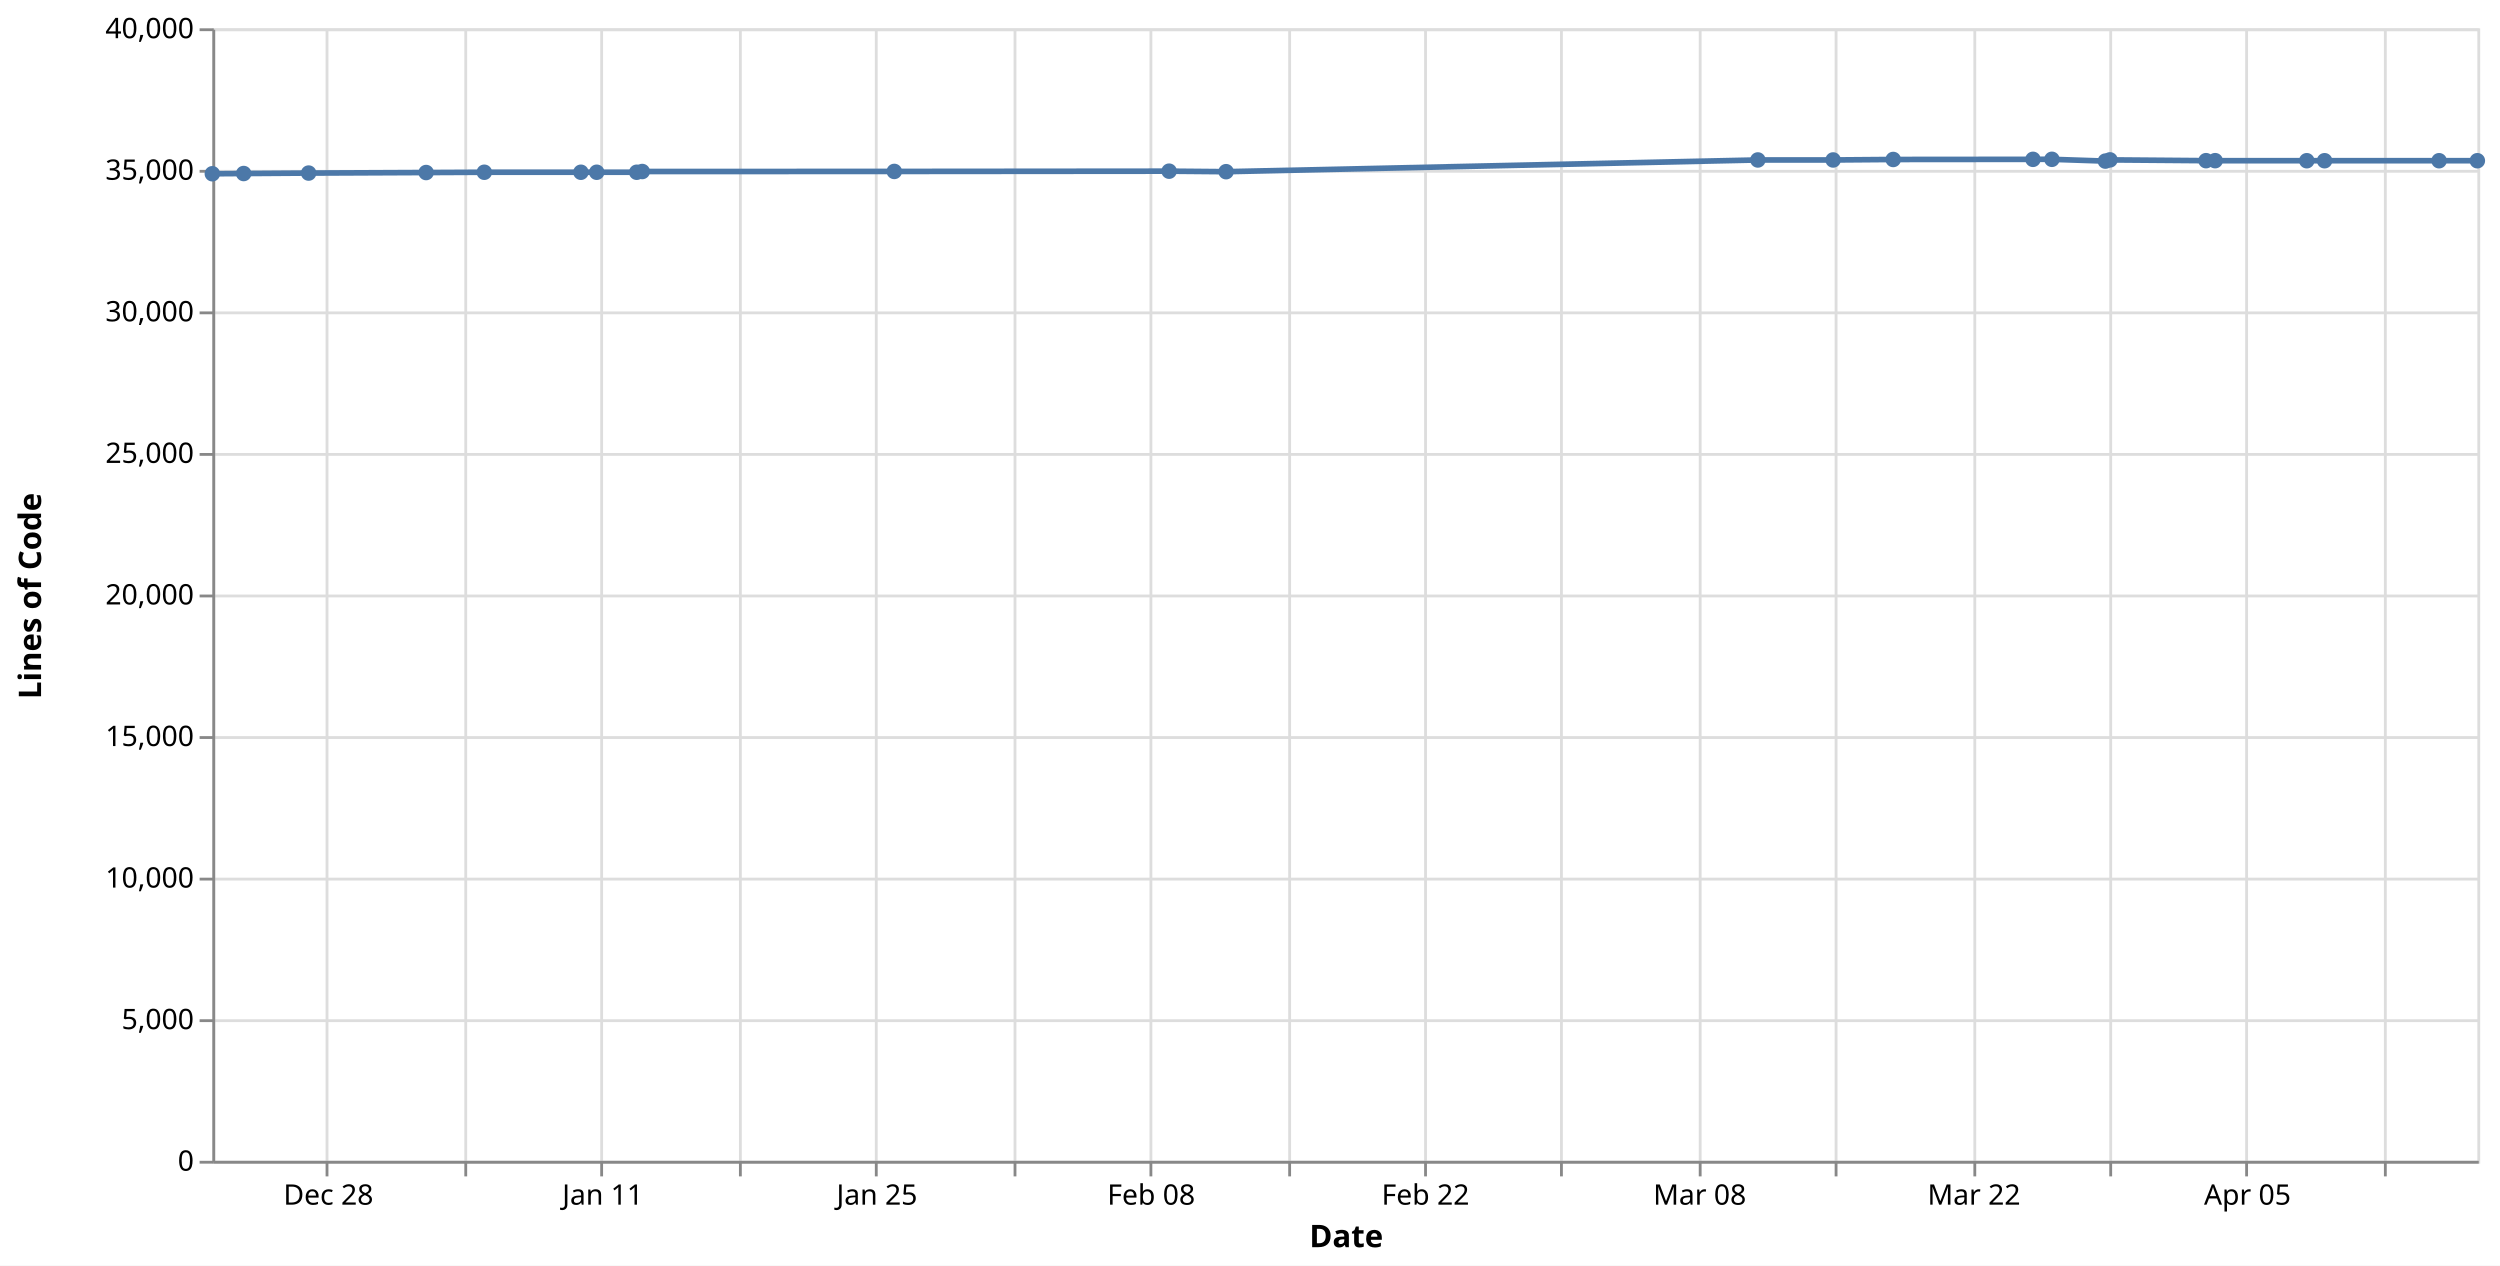
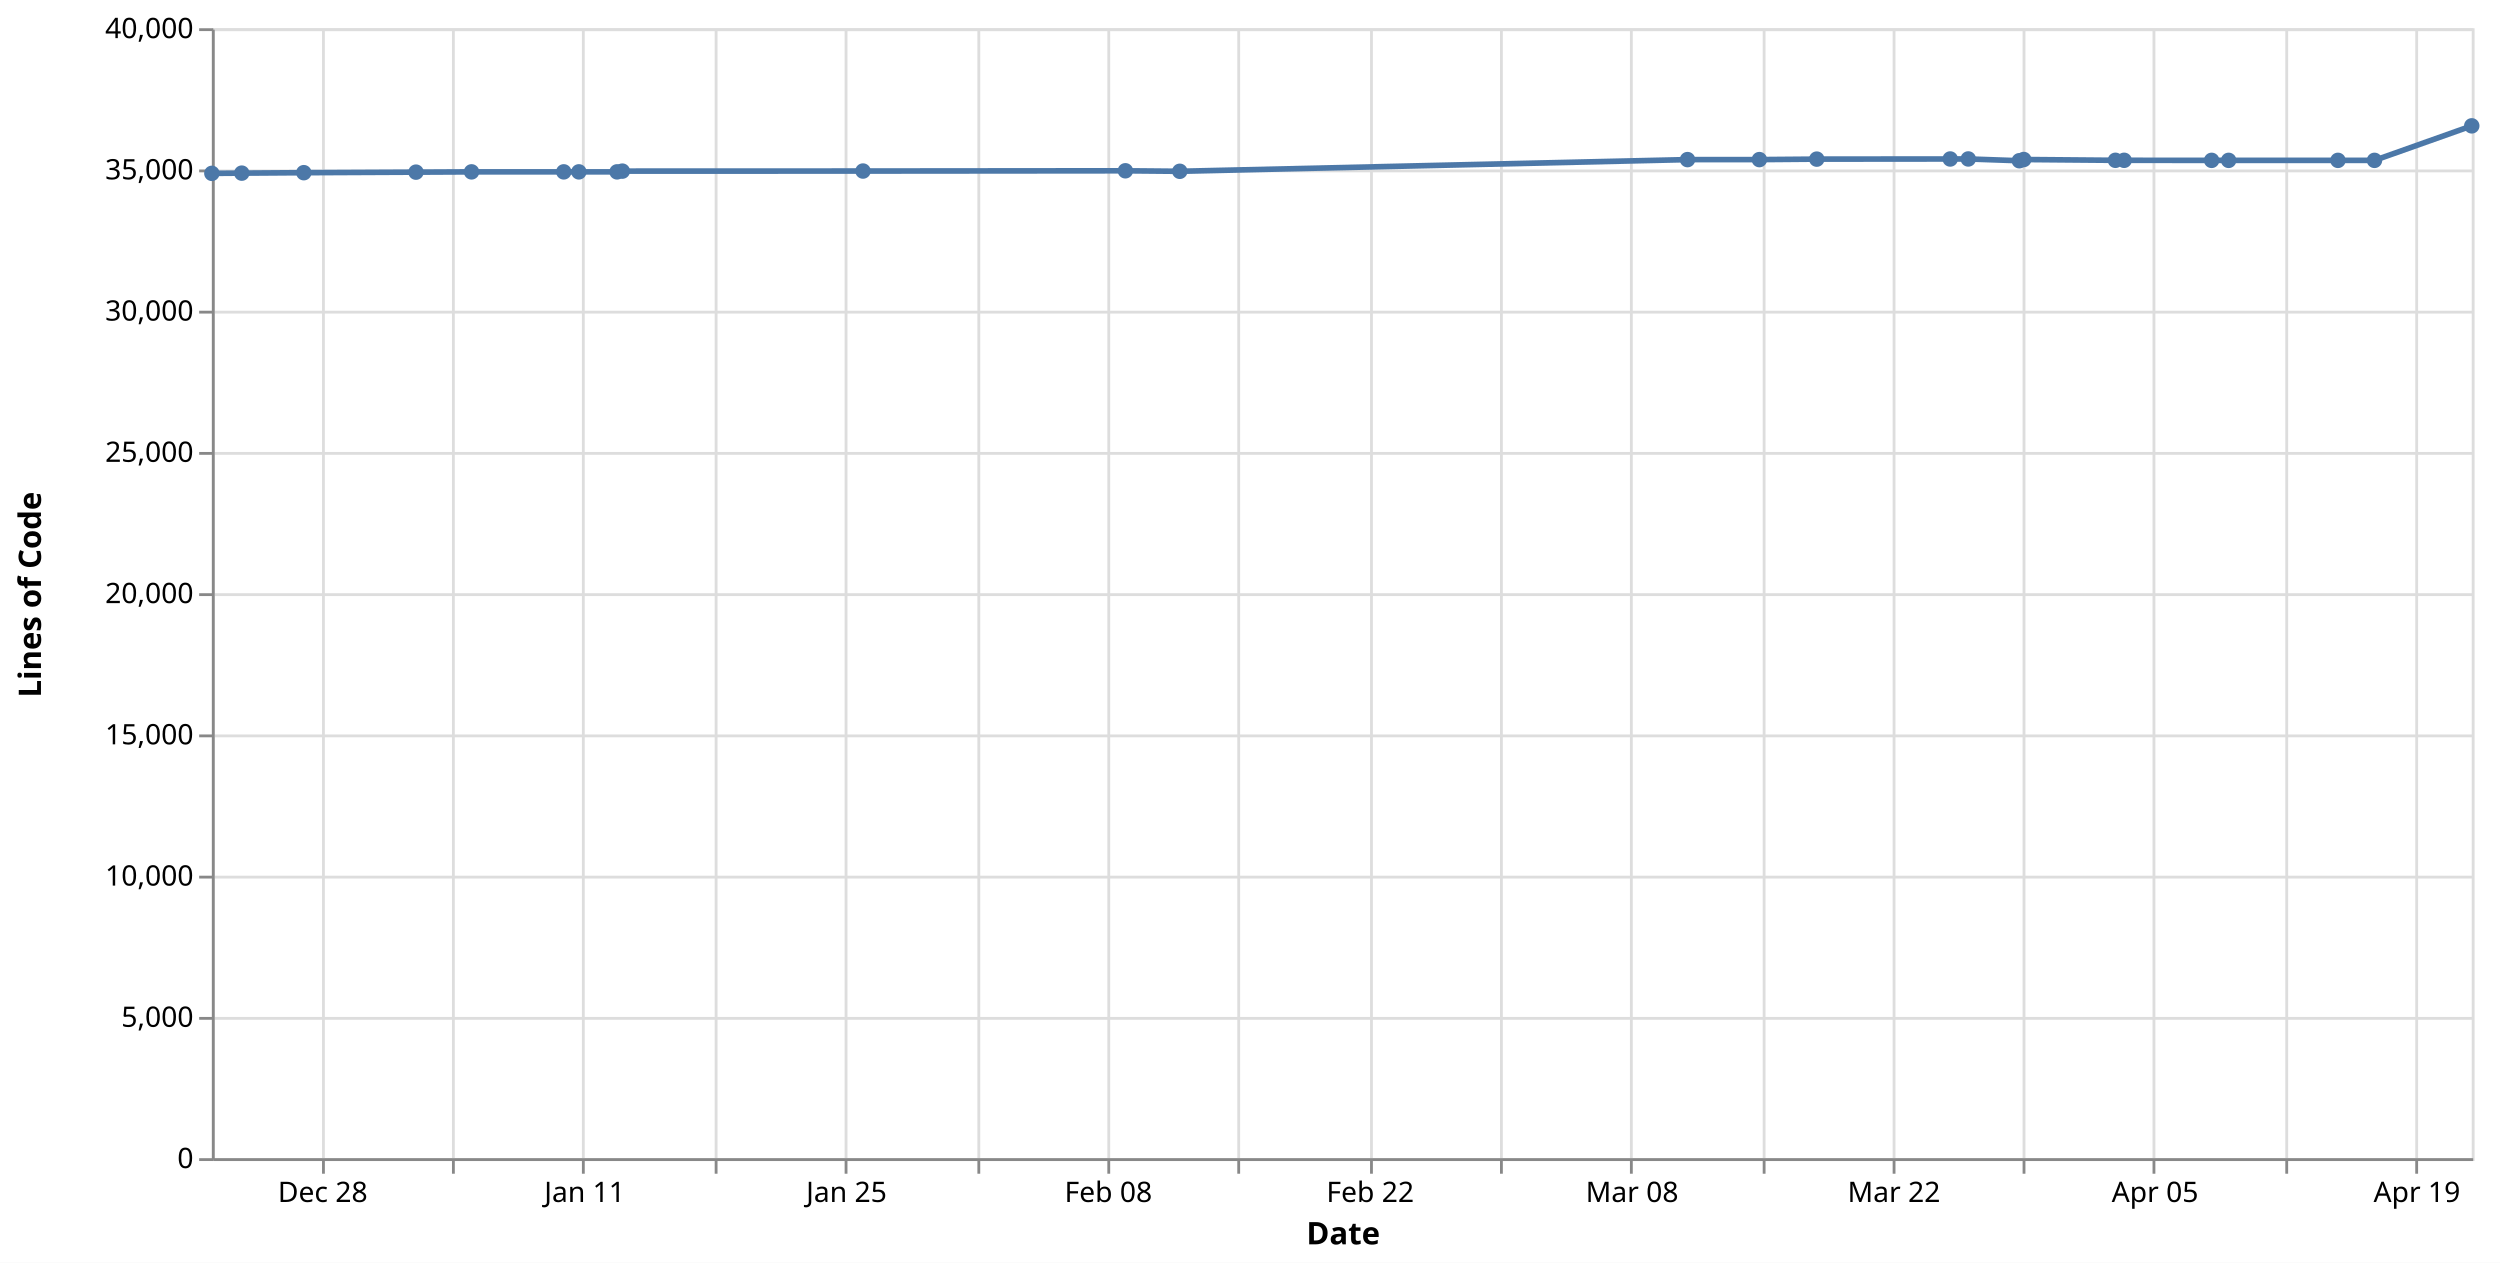
- <svg xmlns="http://www.w3.org/2000/svg" version="1.1" class="marks" width="883" height="447" viewBox="0 0 883 447">
-   <rect width="883" height="447" fill="white" />
+ <svg xmlns="http://www.w3.org/2000/svg" version="1.1" class="marks" width="885" height="447" viewBox="0 0 885 447">
+   <rect width="885" height="447" fill="white" />
  <g fill="none" stroke-miterlimit="10" transform="translate(75,10)">
    <g class="mark-group role-frame root" role="graphics-object" aria-roledescription="group mark container">
      <g transform="translate(0,0)">
        <path class="background" aria-hidden="true" d="M0.5,0.5h800v400h-800Z" stroke="#ddd" />
        <g>
          <g class="mark-group role-axis" aria-hidden="true">
            <g transform="translate(0.5,400.5)">
              <path class="background" aria-hidden="true" d="M0,0h0v0h0Z" pointer-events="none" />
              <g>
                <g class="mark-rule role-axis-grid" pointer-events="none">
-                   <line transform="translate(40,-400)" x2="0" y2="400" stroke="#ddd" stroke-width="1" opacity="1" />
-                   <line transform="translate(89,-400)" x2="0" y2="400" stroke="#ddd" stroke-width="1" opacity="1" />
-                   <line transform="translate(137,-400)" x2="0" y2="400" stroke="#ddd" stroke-width="1" opacity="1" />
-                   <line transform="translate(186,-400)" x2="0" y2="400" stroke="#ddd" stroke-width="1" opacity="1" />
-                   <line transform="translate(234,-400)" x2="0" y2="400" stroke="#ddd" stroke-width="1" opacity="1" />
-                   <line transform="translate(283,-400)" x2="0" y2="400" stroke="#ddd" stroke-width="1" opacity="1" />
-                   <line transform="translate(331,-400)" x2="0" y2="400" stroke="#ddd" stroke-width="1" opacity="1" />
-                   <line transform="translate(380,-400)" x2="0" y2="400" stroke="#ddd" stroke-width="1" opacity="1" />
-                   <line transform="translate(428,-400)" x2="0" y2="400" stroke="#ddd" stroke-width="1" opacity="1" />
-                   <line transform="translate(476,-400)" x2="0" y2="400" stroke="#ddd" stroke-width="1" opacity="1" />
-                   <line transform="translate(525,-400)" x2="0" y2="400" stroke="#ddd" stroke-width="1" opacity="1" />
-                   <line transform="translate(573,-400)" x2="0" y2="400" stroke="#ddd" stroke-width="1" opacity="1" />
-                   <line transform="translate(622,-400)" x2="0" y2="400" stroke="#ddd" stroke-width="1" opacity="1" />
-                   <line transform="translate(670,-400)" x2="0" y2="400" stroke="#ddd" stroke-width="1" opacity="1" />
-                   <line transform="translate(718,-400)" x2="0" y2="400" stroke="#ddd" stroke-width="1" opacity="1" />
-                   <line transform="translate(767,-400)" x2="0" y2="400" stroke="#ddd" stroke-width="1" opacity="1" />
+                   <line transform="translate(39,-400)" x2="0" y2="400" stroke="#ddd" stroke-width="1" opacity="1" />
+                   <line transform="translate(85,-400)" x2="0" y2="400" stroke="#ddd" stroke-width="1" opacity="1" />
+                   <line transform="translate(131,-400)" x2="0" y2="400" stroke="#ddd" stroke-width="1" opacity="1" />
+                   <line transform="translate(178,-400)" x2="0" y2="400" stroke="#ddd" stroke-width="1" opacity="1" />
+                   <line transform="translate(224,-400)" x2="0" y2="400" stroke="#ddd" stroke-width="1" opacity="1" />
+                   <line transform="translate(271,-400)" x2="0" y2="400" stroke="#ddd" stroke-width="1" opacity="1" />
+                   <line transform="translate(317,-400)" x2="0" y2="400" stroke="#ddd" stroke-width="1" opacity="1" />
+                   <line transform="translate(363,-400)" x2="0" y2="400" stroke="#ddd" stroke-width="1" opacity="1" />
+                   <line transform="translate(410,-400)" x2="0" y2="400" stroke="#ddd" stroke-width="1" opacity="1" />
+                   <line transform="translate(456,-400)" x2="0" y2="400" stroke="#ddd" stroke-width="1" opacity="1" />
+                   <line transform="translate(502,-400)" x2="0" y2="400" stroke="#ddd" stroke-width="1" opacity="1" />
+                   <line transform="translate(549,-400)" x2="0" y2="400" stroke="#ddd" stroke-width="1" opacity="1" />
+                   <line transform="translate(595,-400)" x2="0" y2="400" stroke="#ddd" stroke-width="1" opacity="1" />
+                   <line transform="translate(641,-400)" x2="0" y2="400" stroke="#ddd" stroke-width="1" opacity="1" />
+                   <line transform="translate(687,-400)" x2="0" y2="400" stroke="#ddd" stroke-width="1" opacity="1" />
+                   <line transform="translate(734,-400)" x2="0" y2="400" stroke="#ddd" stroke-width="1" opacity="1" />
+                   <line transform="translate(780,-400)" x2="0" y2="400" stroke="#ddd" stroke-width="1" opacity="1" />
                </g>
              </g>
              <path class="foreground" aria-hidden="true" d="" pointer-events="none" display="none" />
            </g>
          </g>
          <g class="mark-group role-axis" aria-hidden="true">
            <g transform="translate(0.5,0.5)">
              <path class="background" aria-hidden="true" d="M0,0h0v0h0Z" pointer-events="none" />
              <g>
                <g class="mark-rule role-axis-grid" pointer-events="none">
                  <line transform="translate(0,400)" x2="800" y2="0" stroke="#ddd" stroke-width="1" opacity="1" />
                  <line transform="translate(0,350)" x2="800" y2="0" stroke="#ddd" stroke-width="1" opacity="1" />
                  <line transform="translate(0,300)" x2="800" y2="0" stroke="#ddd" stroke-width="1" opacity="1" />
                  <line transform="translate(0,250)" x2="800" y2="0" stroke="#ddd" stroke-width="1" opacity="1" />
                  <line transform="translate(0,200)" x2="800" y2="0" stroke="#ddd" stroke-width="1" opacity="1" />
                  <line transform="translate(0,150)" x2="800" y2="0" stroke="#ddd" stroke-width="1" opacity="1" />
                  <line transform="translate(0,100)" x2="800" y2="0" stroke="#ddd" stroke-width="1" opacity="1" />
                  <line transform="translate(0,50)" x2="800" y2="0" stroke="#ddd" stroke-width="1" opacity="1" />
                  <line transform="translate(0,0)" x2="800" y2="0" stroke="#ddd" stroke-width="1" opacity="1" />
                </g>
              </g>
              <path class="foreground" aria-hidden="true" d="" pointer-events="none" display="none" />
            </g>
          </g>
-           <g class="mark-group role-axis" role="graphics-symbol" aria-roledescription="axis" aria-label="X-axis titled 'Date' for a time scale with values from Monday, 22 December 2025, 3:31:40 AM to Thursday, 16 April 2026, 7:21:39 PM">
+           <g class="mark-group role-axis" role="graphics-symbol" aria-roledescription="axis" aria-label="X-axis titled 'Date' for a time scale with values from Monday, 22 December 2025, 3:31:40 AM to Wednesday, 22 April 2026, 12:09:03 AM">
            <g transform="translate(0.5,400.5)">
              <path class="background" aria-hidden="true" d="M0,0h0v0h0Z" pointer-events="none" />
              <g>
                <g class="mark-rule role-axis-tick" pointer-events="none">
-                   <line transform="translate(40,0)" x2="0" y2="5" stroke="#888" stroke-width="1" opacity="1" />
-                   <line transform="translate(89,0)" x2="0" y2="5" stroke="#888" stroke-width="1" opacity="1" />
-                   <line transform="translate(137,0)" x2="0" y2="5" stroke="#888" stroke-width="1" opacity="1" />
-                   <line transform="translate(186,0)" x2="0" y2="5" stroke="#888" stroke-width="1" opacity="1" />
-                   <line transform="translate(234,0)" x2="0" y2="5" stroke="#888" stroke-width="1" opacity="1" />
-                   <line transform="translate(283,0)" x2="0" y2="5" stroke="#888" stroke-width="1" opacity="1" />
-                   <line transform="translate(331,0)" x2="0" y2="5" stroke="#888" stroke-width="1" opacity="1" />
-                   <line transform="translate(380,0)" x2="0" y2="5" stroke="#888" stroke-width="1" opacity="1" />
-                   <line transform="translate(428,0)" x2="0" y2="5" stroke="#888" stroke-width="1" opacity="1" />
-                   <line transform="translate(476,0)" x2="0" y2="5" stroke="#888" stroke-width="1" opacity="1" />
-                   <line transform="translate(525,0)" x2="0" y2="5" stroke="#888" stroke-width="1" opacity="1" />
-                   <line transform="translate(573,0)" x2="0" y2="5" stroke="#888" stroke-width="1" opacity="1" />
-                   <line transform="translate(622,0)" x2="0" y2="5" stroke="#888" stroke-width="1" opacity="1" />
-                   <line transform="translate(670,0)" x2="0" y2="5" stroke="#888" stroke-width="1" opacity="1" />
-                   <line transform="translate(718,0)" x2="0" y2="5" stroke="#888" stroke-width="1" opacity="1" />
-                   <line transform="translate(767,0)" x2="0" y2="5" stroke="#888" stroke-width="1" opacity="1" />
+                   <line transform="translate(39,0)" x2="0" y2="5" stroke="#888" stroke-width="1" opacity="1" />
+                   <line transform="translate(85,0)" x2="0" y2="5" stroke="#888" stroke-width="1" opacity="1" />
+                   <line transform="translate(131,0)" x2="0" y2="5" stroke="#888" stroke-width="1" opacity="1" />
+                   <line transform="translate(178,0)" x2="0" y2="5" stroke="#888" stroke-width="1" opacity="1" />
+                   <line transform="translate(224,0)" x2="0" y2="5" stroke="#888" stroke-width="1" opacity="1" />
+                   <line transform="translate(271,0)" x2="0" y2="5" stroke="#888" stroke-width="1" opacity="1" />
+                   <line transform="translate(317,0)" x2="0" y2="5" stroke="#888" stroke-width="1" opacity="1" />
+                   <line transform="translate(363,0)" x2="0" y2="5" stroke="#888" stroke-width="1" opacity="1" />
+                   <line transform="translate(410,0)" x2="0" y2="5" stroke="#888" stroke-width="1" opacity="1" />
+                   <line transform="translate(456,0)" x2="0" y2="5" stroke="#888" stroke-width="1" opacity="1" />
+                   <line transform="translate(502,0)" x2="0" y2="5" stroke="#888" stroke-width="1" opacity="1" />
+                   <line transform="translate(549,0)" x2="0" y2="5" stroke="#888" stroke-width="1" opacity="1" />
+                   <line transform="translate(595,0)" x2="0" y2="5" stroke="#888" stroke-width="1" opacity="1" />
+                   <line transform="translate(641,0)" x2="0" y2="5" stroke="#888" stroke-width="1" opacity="1" />
+                   <line transform="translate(687,0)" x2="0" y2="5" stroke="#888" stroke-width="1" opacity="1" />
+                   <line transform="translate(734,0)" x2="0" y2="5" stroke="#888" stroke-width="1" opacity="1" />
+                   <line transform="translate(780,0)" x2="0" y2="5" stroke="#888" stroke-width="1" opacity="1" />
                </g>
                <g class="mark-text role-axis-label" pointer-events="none">
-                   <text text-anchor="middle" transform="translate(40.49893,15)" font-family="sans-serif" font-size="10px" fill="#000" opacity="1">Dec 28</text>
-                   <text text-anchor="middle" transform="translate(88.93428,15)" font-family="sans-serif" font-size="10px" fill="#000" opacity="0">Jan 04</text>
-                   <text text-anchor="middle" transform="translate(137.3696,15)" font-family="sans-serif" font-size="10px" fill="#000" opacity="1">Jan 11</text>
-                   <text text-anchor="middle" transform="translate(185.805,15)" font-family="sans-serif" font-size="10px" fill="#000" opacity="0">Jan 18</text>
-                   <text text-anchor="middle" transform="translate(234.2403,15)" font-family="sans-serif" font-size="10px" fill="#000" opacity="1">Jan 25</text>
-                   <text text-anchor="middle" transform="translate(282.6757,15)" font-family="sans-serif" font-size="10px" fill="#000" opacity="0">February</text>
-                   <text text-anchor="middle" transform="translate(331.111,15)" font-family="sans-serif" font-size="10px" fill="#000" opacity="1">Feb 08</text>
-                   <text text-anchor="middle" transform="translate(379.5464,15)" font-family="sans-serif" font-size="10px" fill="#000" opacity="0">Feb 15</text>
-                   <text text-anchor="middle" transform="translate(427.9817,15)" font-family="sans-serif" font-size="10px" fill="#000" opacity="1">Feb 22</text>
-                   <text text-anchor="middle" transform="translate(476.417,15)" font-family="sans-serif" font-size="10px" fill="#000" opacity="0">March</text>
-                   <text text-anchor="middle" transform="translate(524.8524,15)" font-family="sans-serif" font-size="10px" fill="#000" opacity="1">Mar 08</text>
-                   <text text-anchor="middle" transform="translate(573.2877,15)" font-family="sans-serif" font-size="10px" fill="#000" opacity="0">Mar 15</text>
-                   <text text-anchor="middle" transform="translate(621.7231,15)" font-family="sans-serif" font-size="10px" fill="#000" opacity="1">Mar 22</text>
-                   <text text-anchor="middle" transform="translate(670.1584,15)" font-family="sans-serif" font-size="10px" fill="#000" opacity="0">Mar 29</text>
-                   <text text-anchor="middle" transform="translate(718.3055,15)" font-family="sans-serif" font-size="10px" fill="#000" opacity="1">Apr 05</text>
-                   <text text-anchor="middle" transform="translate(766.7408,15)" font-family="sans-serif" font-size="10px" fill="#000" opacity="0">Apr 12</text>
+                   <text text-anchor="middle" transform="translate(38.756,15)" font-family="sans-serif" font-size="10px" fill="#000" opacity="1">Dec 28</text>
+                   <text text-anchor="middle" transform="translate(85.10685,15)" font-family="sans-serif" font-size="10px" fill="#000" opacity="0">Jan 04</text>
+                   <text text-anchor="middle" transform="translate(131.4577,15)" font-family="sans-serif" font-size="10px" fill="#000" opacity="1">Jan 11</text>
+                   <text text-anchor="middle" transform="translate(177.8086,15)" font-family="sans-serif" font-size="10px" fill="#000" opacity="0">Jan 18</text>
+                   <text text-anchor="middle" transform="translate(224.1594,15)" font-family="sans-serif" font-size="10px" fill="#000" opacity="1">Jan 25</text>
+                   <text text-anchor="middle" transform="translate(270.5103,15)" font-family="sans-serif" font-size="10px" fill="#000" opacity="0">February</text>
+                   <text text-anchor="middle" transform="translate(316.8611,15)" font-family="sans-serif" font-size="10px" fill="#000" opacity="1">Feb 08</text>
+                   <text text-anchor="middle" transform="translate(363.212,15)" font-family="sans-serif" font-size="10px" fill="#000" opacity="0">Feb 15</text>
+                   <text text-anchor="middle" transform="translate(409.5628,15)" font-family="sans-serif" font-size="10px" fill="#000" opacity="1">Feb 22</text>
+                   <text text-anchor="middle" transform="translate(455.9137,15)" font-family="sans-serif" font-size="10px" fill="#000" opacity="0">March</text>
+                   <text text-anchor="middle" transform="translate(502.2645,15)" font-family="sans-serif" font-size="10px" fill="#000" opacity="1">Mar 08</text>
+                   <text text-anchor="middle" transform="translate(548.6154,15)" font-family="sans-serif" font-size="10px" fill="#000" opacity="0">Mar 15</text>
+                   <text text-anchor="middle" transform="translate(594.9662,15)" font-family="sans-serif" font-size="10px" fill="#000" opacity="1">Mar 22</text>
+                   <text text-anchor="middle" transform="translate(641.3171,15)" font-family="sans-serif" font-size="10px" fill="#000" opacity="0">Mar 29</text>
+                   <text text-anchor="middle" transform="translate(687.392,15)" font-family="sans-serif" font-size="10px" fill="#000" opacity="1">Apr 05</text>
+                   <text text-anchor="middle" transform="translate(733.7429,15)" font-family="sans-serif" font-size="10px" fill="#000" opacity="0">Apr 12</text>
+                   <text text-anchor="middle" transform="translate(780.0937,15)" font-family="sans-serif" font-size="10px" fill="#000" opacity="1">Apr 19</text>
                </g>
                <g class="mark-rule role-axis-domain" pointer-events="none">
                  <line transform="translate(0,0)" x2="800" y2="0" stroke="#888" stroke-width="1" opacity="1" />
                </g>
                <g class="mark-text role-axis-title" pointer-events="none">
                  <text text-anchor="middle" transform="translate(400,30)" font-family="sans-serif" font-size="11px" font-weight="bold" fill="#000" opacity="1">Date</text>
                </g>
              </g>
              <path class="foreground" aria-hidden="true" d="" pointer-events="none" display="none" />
            </g>
          </g>
          <g class="mark-group role-axis" role="graphics-symbol" aria-roledescription="axis" aria-label="Y-axis titled 'Lines of Code' for a linear scale with values from 0 to 40,000">
            <g transform="translate(0.5,0.5)">
              <path class="background" aria-hidden="true" d="M0,0h0v0h0Z" pointer-events="none" />
              <g>
                <g class="mark-rule role-axis-tick" pointer-events="none">
                  <line transform="translate(0,400)" x2="-5" y2="0" stroke="#888" stroke-width="1" opacity="1" />
                  <line transform="translate(0,350)" x2="-5" y2="0" stroke="#888" stroke-width="1" opacity="1" />
                  <line transform="translate(0,300)" x2="-5" y2="0" stroke="#888" stroke-width="1" opacity="1" />
                  <line transform="translate(0,250)" x2="-5" y2="0" stroke="#888" stroke-width="1" opacity="1" />
                  <line transform="translate(0,200)" x2="-5" y2="0" stroke="#888" stroke-width="1" opacity="1" />
                  <line transform="translate(0,150)" x2="-5" y2="0" stroke="#888" stroke-width="1" opacity="1" />
                  <line transform="translate(0,100)" x2="-5" y2="0" stroke="#888" stroke-width="1" opacity="1" />
                  <line transform="translate(0,50)" x2="-5" y2="0" stroke="#888" stroke-width="1" opacity="1" />
                  <line transform="translate(0,0)" x2="-5" y2="0" stroke="#888" stroke-width="1" opacity="1" />
                </g>
                <g class="mark-text role-axis-label" pointer-events="none">
                  <text text-anchor="end" transform="translate(-7,403)" font-family="sans-serif" font-size="10px" fill="#000" opacity="1">0</text>
                  <text text-anchor="end" transform="translate(-7,353)" font-family="sans-serif" font-size="10px" fill="#000" opacity="1">5,000</text>
                  <text text-anchor="end" transform="translate(-7,303)" font-family="sans-serif" font-size="10px" fill="#000" opacity="1">10,000</text>
                  <text text-anchor="end" transform="translate(-7,253)" font-family="sans-serif" font-size="10px" fill="#000" opacity="1">15,000</text>
                  <text text-anchor="end" transform="translate(-7,203)" font-family="sans-serif" font-size="10px" fill="#000" opacity="1">20,000</text>
                  <text text-anchor="end" transform="translate(-7,153)" font-family="sans-serif" font-size="10px" fill="#000" opacity="1">25,000</text>
                  <text text-anchor="end" transform="translate(-7,103)" font-family="sans-serif" font-size="10px" fill="#000" opacity="1">30,000</text>
                  <text text-anchor="end" transform="translate(-7,53)" font-family="sans-serif" font-size="10px" fill="#000" opacity="1">35,000</text>
                  <text text-anchor="end" transform="translate(-7,3)" font-family="sans-serif" font-size="10px" fill="#000" opacity="1">40,000</text>
                </g>
                <g class="mark-rule role-axis-domain" pointer-events="none">
                  <line transform="translate(0,400)" x2="0" y2="-400" stroke="#888" stroke-width="1" opacity="1" />
                </g>
                <g class="mark-text role-axis-title" pointer-events="none">
                  <text text-anchor="middle" transform="translate(-59,200) rotate(-90) translate(0,-2)" font-family="sans-serif" font-size="11px" font-weight="bold" fill="#000" opacity="1">Lines of Code</text>
                </g>
              </g>
              <path class="foreground" aria-hidden="true" d="" pointer-events="none" display="none" />
            </g>
          </g>
          <g class="mark-line role-mark layer_0_marks" role="graphics-object" aria-roledescription="line mark container">
-             <path aria-label="Date: Dec 22, 2025; Lines of Code: 34863; Version: v2.0.2; LinesOfCode: 34863; Timestamp: Dec 22, 2025" role="graphics-symbol" aria-roledescription="line mark" d="M0,51.37L11.065,51.29L34.01,51.13L75.508,50.94L96.058,50.84L130.178,50.84L135.762,50.84L149.886,50.84L151.835,50.58L240.867,50.55L337.931,50.46L358.051,50.64L545.877,46.5L572.458,46.5L593.686,46.33L643.049,46.28L649.736,46.27L668.621,46.9L670.246,46.47L704.17,46.75L707.391,46.75L739.753,46.77L746.044,46.77L786.482,46.77L800,46.77" stroke="#4c78a8" stroke-width="2" />
+             <path aria-label="Date: Dec 22, 2025; Lines of Code: 34863; Version: v2.0.2; LinesOfCode: 34863; Timestamp: Dec 22, 2025" role="graphics-symbol" aria-roledescription="line mark" d="M0,51.37L10.589,51.29L32.546,51.13L72.258,50.94L91.924,50.84L124.576,50.84L129.919,50.84L143.436,50.84L145.3,50.58L230.501,50.55L323.387,50.46L342.641,50.64L522.384,46.5L547.821,46.5L568.136,46.33L615.374,46.28L621.773,46.27L639.846,46.9L641.401,46.47L673.865,46.75L676.948,46.75L707.917,46.77L713.937,46.77L752.635,46.77L765.571,46.77L800,34.55" stroke="#4c78a8" stroke-width="2" />
          </g>
          <g class="mark-symbol role-mark layer_1_marks" role="graphics-object" aria-roledescription="symbol mark container">
            <path aria-label="Date: Dec 22, 2025; Lines of Code: 34863; Version: v2.0.2; LinesOfCode: 34863; Timestamp: Dec 22, 2025" role="graphics-symbol" aria-roledescription="point" transform="translate(0,51.37)" d="M2.739,0A2.739,2.739,0,1,1,-2.739,0A2.739,2.739,0,1,1,2.739,0" fill="#4c78a8" stroke-width="2" opacity="1" />
-             <path aria-label="Date: Dec 23, 2025; Lines of Code: 34871; Version: v2.0.3; LinesOfCode: 34871; Timestamp: Dec 23, 2025" role="graphics-symbol" aria-roledescription="point" transform="translate(11.06549,51.29)" d="M2.739,0A2.739,2.739,0,1,1,-2.739,0A2.739,2.739,0,1,1,2.739,0" fill="#4c78a8" stroke-width="2" opacity="1" />
-             <path aria-label="Date: Dec 27, 2025; Lines of Code: 34887; Version: v2.0.4; LinesOfCode: 34887; Timestamp: Dec 27, 2025" role="graphics-symbol" aria-roledescription="point" transform="translate(34.01005,51.13)" d="M2.739,0A2.739,2.739,0,1,1,-2.739,0A2.739,2.739,0,1,1,2.739,0" fill="#4c78a8" stroke-width="2" opacity="1" />
-             <path aria-label="Date: Jan 02, 2026; Lines of Code: 34906; Version: v2.0.5; LinesOfCode: 34906; Timestamp: Jan 02, 2026" role="graphics-symbol" aria-roledescription="point" transform="translate(75.50789,50.94)" d="M2.739,0A2.739,2.739,0,1,1,-2.739,0A2.739,2.739,0,1,1,2.739,0" fill="#4c78a8" stroke-width="2" opacity="1" />
-             <path aria-label="Date: Jan 05, 2026; Lines of Code: 34916; Version: v2.0.6; LinesOfCode: 34916; Timestamp: Jan 05, 2026" role="graphics-symbol" aria-roledescription="point" transform="translate(96.05831,50.84)" d="M2.739,0A2.739,2.739,0,1,1,-2.739,0A2.739,2.739,0,1,1,2.739,0" fill="#4c78a8" stroke-width="2" opacity="1" />
-             <path aria-label="Date: Jan 09, 2026; Lines of Code: 34916; Version: v3.0.0; LinesOfCode: 34916; Timestamp: Jan 09, 2026" role="graphics-symbol" aria-roledescription="point" transform="translate(130.1779,50.84)" d="M2.739,0A2.739,2.739,0,1,1,-2.739,0A2.739,2.739,0,1,1,2.739,0" fill="#4c78a8" stroke-width="2" opacity="1" />
-             <path aria-label="Date: Jan 10, 2026; Lines of Code: 34916; Version: v3.0.1; LinesOfCode: 34916; Timestamp: Jan 10, 2026" role="graphics-symbol" aria-roledescription="point" transform="translate(135.7618,50.84)" d="M2.739,0A2.739,2.739,0,1,1,-2.739,0A2.739,2.739,0,1,1,2.739,0" fill="#4c78a8" stroke-width="2" opacity="1" />
-             <path aria-label="Date: Jan 12, 2026; Lines of Code: 34916; Version: v3.0.2; LinesOfCode: 34916; Timestamp: Jan 12, 2026" role="graphics-symbol" aria-roledescription="point" transform="translate(149.8862,50.84)" d="M2.739,0A2.739,2.739,0,1,1,-2.739,0A2.739,2.739,0,1,1,2.739,0" fill="#4c78a8" stroke-width="2" opacity="1" />
-             <path aria-label="Date: Jan 13, 2026; Lines of Code: 34942; Version: v3.0.3; LinesOfCode: 34942; Timestamp: Jan 13, 2026" role="graphics-symbol" aria-roledescription="point" transform="translate(151.835,50.58)" d="M2.739,0A2.739,2.739,0,1,1,-2.739,0A2.739,2.739,0,1,1,2.739,0" fill="#4c78a8" stroke-width="2" opacity="1" />
-             <path aria-label="Date: Jan 25, 2026; Lines of Code: 34945; Version: v3.0.4; LinesOfCode: 34945; Timestamp: Jan 25, 2026" role="graphics-symbol" aria-roledescription="point" transform="translate(240.8666,50.55)" d="M2.739,0A2.739,2.739,0,1,1,-2.739,0A2.739,2.739,0,1,1,2.739,0" fill="#4c78a8" stroke-width="2" opacity="1" />
-             <path aria-label="Date: Feb 08, 2026; Lines of Code: 34954; Version: v3.0.5; LinesOfCode: 34954; Timestamp: Feb 08, 2026" role="graphics-symbol" aria-roledescription="point" transform="translate(337.9309,50.46)" d="M2.739,0A2.739,2.739,0,1,1,-2.739,0A2.739,2.739,0,1,1,2.739,0" fill="#4c78a8" stroke-width="2" opacity="1" />
-             <path aria-label="Date: Feb 11, 2026; Lines of Code: 34936; Version: v3.0.6; LinesOfCode: 34936; Timestamp: Feb 11, 2026" role="graphics-symbol" aria-roledescription="point" transform="translate(358.0506,50.64)" d="M2.739,0A2.739,2.739,0,1,1,-2.739,0A2.739,2.739,0,1,1,2.739,0" fill="#4c78a8" stroke-width="2" opacity="1" />
-             <path aria-label="Date: Mar 11, 2026; Lines of Code: 35350; Version: v3.0.7; LinesOfCode: 35350; Timestamp: Mar 11, 2026" role="graphics-symbol" aria-roledescription="point" transform="translate(545.8766,46.5)" d="M2.739,0A2.739,2.739,0,1,1,-2.739,0A2.739,2.739,0,1,1,2.739,0" fill="#4c78a8" stroke-width="2" opacity="1" />
-             <path aria-label="Date: Mar 14, 2026; Lines of Code: 35350; Version: v3.0.8; LinesOfCode: 35350; Timestamp: Mar 14, 2026" role="graphics-symbol" aria-roledescription="point" transform="translate(572.4578,46.5)" d="M2.739,0A2.739,2.739,0,1,1,-2.739,0A2.739,2.739,0,1,1,2.739,0" fill="#4c78a8" stroke-width="2" opacity="1" />
-             <path aria-label="Date: Mar 17, 2026; Lines of Code: 35367; Version: v3.0.9; LinesOfCode: 35367; Timestamp: Mar 17, 2026" role="graphics-symbol" aria-roledescription="point" transform="translate(593.6863,46.33)" d="M2.739,0A2.739,2.739,0,1,1,-2.739,0A2.739,2.739,0,1,1,2.739,0" fill="#4c78a8" stroke-width="2" opacity="1" />
-             <path aria-label="Date: Mar 25, 2026; Lines of Code: 35372; Version: v3.0.10; LinesOfCode: 35372; Timestamp: Mar 25, 2026" role="graphics-symbol" aria-roledescription="point" transform="translate(643.0491,46.28)" d="M2.739,0A2.739,2.739,0,1,1,-2.739,0A2.739,2.739,0,1,1,2.739,0" fill="#4c78a8" stroke-width="2" opacity="1" />
-             <path aria-label="Date: Mar 26, 2026; Lines of Code: 35373; Version: v3.0.11; LinesOfCode: 35373; Timestamp: Mar 26, 2026" role="graphics-symbol" aria-roledescription="point" transform="translate(649.7355,46.27)" d="M2.739,0A2.739,2.739,0,1,1,-2.739,0A2.739,2.739,0,1,1,2.739,0" fill="#4c78a8" stroke-width="2" opacity="1" />
-             <path aria-label="Date: Mar 28, 2026; Lines of Code: 35310; Version: v3.0.13; LinesOfCode: 35310; Timestamp: Mar 28, 2026" role="graphics-symbol" aria-roledescription="point" transform="translate(668.6214,46.9)" d="M2.739,0A2.739,2.739,0,1,1,-2.739,0A2.739,2.739,0,1,1,2.739,0" fill="#4c78a8" stroke-width="2" opacity="1" />
-             <path aria-label="Date: Mar 29, 2026; Lines of Code: 35353; Version: v3.0.14; LinesOfCode: 35353; Timestamp: Mar 29, 2026" role="graphics-symbol" aria-roledescription="point" transform="translate(670.2457,46.47)" d="M2.739,0A2.739,2.739,0,1,1,-2.739,0A2.739,2.739,0,1,1,2.739,0" fill="#4c78a8" stroke-width="2" opacity="1" />
-             <path aria-label="Date: Apr 02, 2026; Lines of Code: 35325; Version: v3.0.15; LinesOfCode: 35325; Timestamp: Apr 02, 2026" role="graphics-symbol" aria-roledescription="point" transform="translate(704.1704,46.75)" d="M2.739,0A2.739,2.739,0,1,1,-2.739,0A2.739,2.739,0,1,1,2.739,0" fill="#4c78a8" stroke-width="2" opacity="1" />
-             <path aria-label="Date: Apr 03, 2026; Lines of Code: 35325; Version: v3.0.16; LinesOfCode: 35325; Timestamp: Apr 03, 2026" role="graphics-symbol" aria-roledescription="point" transform="translate(707.3913,46.75)" d="M2.739,0A2.739,2.739,0,1,1,-2.739,0A2.739,2.739,0,1,1,2.739,0" fill="#4c78a8" stroke-width="2" opacity="1" />
-             <path aria-label="Date: Apr 08, 2026; Lines of Code: 35323; Version: v3.0.17; LinesOfCode: 35323; Timestamp: Apr 08, 2026" role="graphics-symbol" aria-roledescription="point" transform="translate(739.7533,46.77)" d="M2.739,0A2.739,2.739,0,1,1,-2.739,0A2.739,2.739,0,1,1,2.739,0" fill="#4c78a8" stroke-width="2" opacity="1" />
-             <path aria-label="Date: Apr 09, 2026; Lines of Code: 35323; Version: v3.0.18; LinesOfCode: 35323; Timestamp: Apr 09, 2026" role="graphics-symbol" aria-roledescription="point" transform="translate(746.0438,46.77)" d="M2.739,0A2.739,2.739,0,1,1,-2.739,0A2.739,2.739,0,1,1,2.739,0" fill="#4c78a8" stroke-width="2" opacity="1" />
-             <path aria-label="Date: Apr 14, 2026; Lines of Code: 35323; Version: v3.0.19; LinesOfCode: 35323; Timestamp: Apr 14, 2026" role="graphics-symbol" aria-roledescription="point" transform="translate(786.4823,46.77)" d="M2.739,0A2.739,2.739,0,1,1,-2.739,0A2.739,2.739,0,1,1,2.739,0" fill="#4c78a8" stroke-width="2" opacity="1" />
-             <path aria-label="Date: Apr 16, 2026; Lines of Code: 35323; Version: v3.0.20; LinesOfCode: 35323; Timestamp: Apr 16, 2026" role="graphics-symbol" aria-roledescription="point" transform="translate(800,46.77)" d="M2.739,0A2.739,2.739,0,1,1,-2.739,0A2.739,2.739,0,1,1,2.739,0" fill="#4c78a8" stroke-width="2" opacity="1" />
+             <path aria-label="Date: Dec 23, 2025; Lines of Code: 34871; Version: v2.0.3; LinesOfCode: 34871; Timestamp: Dec 23, 2025" role="graphics-symbol" aria-roledescription="point" transform="translate(10.58927,51.29)" d="M2.739,0A2.739,2.739,0,1,1,-2.739,0A2.739,2.739,0,1,1,2.739,0" fill="#4c78a8" stroke-width="2" opacity="1" />
+             <path aria-label="Date: Dec 27, 2025; Lines of Code: 34887; Version: v2.0.4; LinesOfCode: 34887; Timestamp: Dec 27, 2025" role="graphics-symbol" aria-roledescription="point" transform="translate(32.54638,51.13)" d="M2.739,0A2.739,2.739,0,1,1,-2.739,0A2.739,2.739,0,1,1,2.739,0" fill="#4c78a8" stroke-width="2" opacity="1" />
+             <path aria-label="Date: Jan 02, 2026; Lines of Code: 34906; Version: v2.0.5; LinesOfCode: 34906; Timestamp: Jan 02, 2026" role="graphics-symbol" aria-roledescription="point" transform="translate(72.25828,50.94)" d="M2.739,0A2.739,2.739,0,1,1,-2.739,0A2.739,2.739,0,1,1,2.739,0" fill="#4c78a8" stroke-width="2" opacity="1" />
+             <path aria-label="Date: Jan 05, 2026; Lines of Code: 34916; Version: v2.0.6; LinesOfCode: 34916; Timestamp: Jan 05, 2026" role="graphics-symbol" aria-roledescription="point" transform="translate(91.92429,50.84)" d="M2.739,0A2.739,2.739,0,1,1,-2.739,0A2.739,2.739,0,1,1,2.739,0" fill="#4c78a8" stroke-width="2" opacity="1" />
+             <path aria-label="Date: Jan 09, 2026; Lines of Code: 34916; Version: v3.0.0; LinesOfCode: 34916; Timestamp: Jan 09, 2026" role="graphics-symbol" aria-roledescription="point" transform="translate(124.5755,50.84)" d="M2.739,0A2.739,2.739,0,1,1,-2.739,0A2.739,2.739,0,1,1,2.739,0" fill="#4c78a8" stroke-width="2" opacity="1" />
+             <path aria-label="Date: Jan 10, 2026; Lines of Code: 34916; Version: v3.0.1; LinesOfCode: 34916; Timestamp: Jan 10, 2026" role="graphics-symbol" aria-roledescription="point" transform="translate(129.919,50.84)" d="M2.739,0A2.739,2.739,0,1,1,-2.739,0A2.739,2.739,0,1,1,2.739,0" fill="#4c78a8" stroke-width="2" opacity="1" />
+             <path aria-label="Date: Jan 12, 2026; Lines of Code: 34916; Version: v3.0.2; LinesOfCode: 34916; Timestamp: Jan 12, 2026" role="graphics-symbol" aria-roledescription="point" transform="translate(143.4356,50.84)" d="M2.739,0A2.739,2.739,0,1,1,-2.739,0A2.739,2.739,0,1,1,2.739,0" fill="#4c78a8" stroke-width="2" opacity="1" />
+             <path aria-label="Date: Jan 13, 2026; Lines of Code: 34942; Version: v3.0.3; LinesOfCode: 34942; Timestamp: Jan 13, 2026" role="graphics-symbol" aria-roledescription="point" transform="translate(145.3005,50.58)" d="M2.739,0A2.739,2.739,0,1,1,-2.739,0A2.739,2.739,0,1,1,2.739,0" fill="#4c78a8" stroke-width="2" opacity="1" />
+             <path aria-label="Date: Jan 25, 2026; Lines of Code: 34945; Version: v3.0.4; LinesOfCode: 34945; Timestamp: Jan 25, 2026" role="graphics-symbol" aria-roledescription="point" transform="translate(230.5005,50.55)" d="M2.739,0A2.739,2.739,0,1,1,-2.739,0A2.739,2.739,0,1,1,2.739,0" fill="#4c78a8" stroke-width="2" opacity="1" />
+             <path aria-label="Date: Feb 08, 2026; Lines of Code: 34954; Version: v3.0.5; LinesOfCode: 34954; Timestamp: Feb 08, 2026" role="graphics-symbol" aria-roledescription="point" transform="translate(323.3875,50.46)" d="M2.739,0A2.739,2.739,0,1,1,-2.739,0A2.739,2.739,0,1,1,2.739,0" fill="#4c78a8" stroke-width="2" opacity="1" />
+             <path aria-label="Date: Feb 11, 2026; Lines of Code: 34936; Version: v3.0.6; LinesOfCode: 34936; Timestamp: Feb 11, 2026" role="graphics-symbol" aria-roledescription="point" transform="translate(342.6413,50.64)" d="M2.739,0A2.739,2.739,0,1,1,-2.739,0A2.739,2.739,0,1,1,2.739,0" fill="#4c78a8" stroke-width="2" opacity="1" />
+             <path aria-label="Date: Mar 11, 2026; Lines of Code: 35350; Version: v3.0.7; LinesOfCode: 35350; Timestamp: Mar 11, 2026" role="graphics-symbol" aria-roledescription="point" transform="translate(522.3839,46.5)" d="M2.739,0A2.739,2.739,0,1,1,-2.739,0A2.739,2.739,0,1,1,2.739,0" fill="#4c78a8" stroke-width="2" opacity="1" />
+             <path aria-label="Date: Mar 14, 2026; Lines of Code: 35350; Version: v3.0.8; LinesOfCode: 35350; Timestamp: Mar 14, 2026" role="graphics-symbol" aria-roledescription="point" transform="translate(547.8212,46.5)" d="M2.739,0A2.739,2.739,0,1,1,-2.739,0A2.739,2.739,0,1,1,2.739,0" fill="#4c78a8" stroke-width="2" opacity="1" />
+             <path aria-label="Date: Mar 17, 2026; Lines of Code: 35367; Version: v3.0.9; LinesOfCode: 35367; Timestamp: Mar 17, 2026" role="graphics-symbol" aria-roledescription="point" transform="translate(568.1361,46.33)" d="M2.739,0A2.739,2.739,0,1,1,-2.739,0A2.739,2.739,0,1,1,2.739,0" fill="#4c78a8" stroke-width="2" opacity="1" />
+             <path aria-label="Date: Mar 25, 2026; Lines of Code: 35372; Version: v3.0.10; LinesOfCode: 35372; Timestamp: Mar 25, 2026" role="graphics-symbol" aria-roledescription="point" transform="translate(615.3744,46.28)" d="M2.739,0A2.739,2.739,0,1,1,-2.739,0A2.739,2.739,0,1,1,2.739,0" fill="#4c78a8" stroke-width="2" opacity="1" />
+             <path aria-label="Date: Mar 26, 2026; Lines of Code: 35373; Version: v3.0.11; LinesOfCode: 35373; Timestamp: Mar 26, 2026" role="graphics-symbol" aria-roledescription="point" transform="translate(621.7731,46.27)" d="M2.739,0A2.739,2.739,0,1,1,-2.739,0A2.739,2.739,0,1,1,2.739,0" fill="#4c78a8" stroke-width="2" opacity="1" />
+             <path aria-label="Date: Mar 28, 2026; Lines of Code: 35310; Version: v3.0.13; LinesOfCode: 35310; Timestamp: Mar 28, 2026" role="graphics-symbol" aria-roledescription="point" transform="translate(639.8462,46.9)" d="M2.739,0A2.739,2.739,0,1,1,-2.739,0A2.739,2.739,0,1,1,2.739,0" fill="#4c78a8" stroke-width="2" opacity="1" />
+             <path aria-label="Date: Mar 29, 2026; Lines of Code: 35353; Version: v3.0.14; LinesOfCode: 35353; Timestamp: Mar 29, 2026" role="graphics-symbol" aria-roledescription="point" transform="translate(641.4006,46.47)" d="M2.739,0A2.739,2.739,0,1,1,-2.739,0A2.739,2.739,0,1,1,2.739,0" fill="#4c78a8" stroke-width="2" opacity="1" />
+             <path aria-label="Date: Apr 02, 2026; Lines of Code: 35325; Version: v3.0.15; LinesOfCode: 35325; Timestamp: Apr 02, 2026" role="graphics-symbol" aria-roledescription="point" transform="translate(673.8653,46.75)" d="M2.739,0A2.739,2.739,0,1,1,-2.739,0A2.739,2.739,0,1,1,2.739,0" fill="#4c78a8" stroke-width="2" opacity="1" />
+             <path aria-label="Date: Apr 03, 2026; Lines of Code: 35325; Version: v3.0.16; LinesOfCode: 35325; Timestamp: Apr 03, 2026" role="graphics-symbol" aria-roledescription="point" transform="translate(676.9476,46.75)" d="M2.739,0A2.739,2.739,0,1,1,-2.739,0A2.739,2.739,0,1,1,2.739,0" fill="#4c78a8" stroke-width="2" opacity="1" />
+             <path aria-label="Date: Apr 08, 2026; Lines of Code: 35323; Version: v3.0.17; LinesOfCode: 35323; Timestamp: Apr 08, 2026" role="graphics-symbol" aria-roledescription="point" transform="translate(707.9168,46.77)" d="M2.739,0A2.739,2.739,0,1,1,-2.739,0A2.739,2.739,0,1,1,2.739,0" fill="#4c78a8" stroke-width="2" opacity="1" />
+             <path aria-label="Date: Apr 09, 2026; Lines of Code: 35323; Version: v3.0.18; LinesOfCode: 35323; Timestamp: Apr 09, 2026" role="graphics-symbol" aria-roledescription="point" transform="translate(713.9366,46.77)" d="M2.739,0A2.739,2.739,0,1,1,-2.739,0A2.739,2.739,0,1,1,2.739,0" fill="#4c78a8" stroke-width="2" opacity="1" />
+             <path aria-label="Date: Apr 14, 2026; Lines of Code: 35323; Version: v3.0.19; LinesOfCode: 35323; Timestamp: Apr 14, 2026" role="graphics-symbol" aria-roledescription="point" transform="translate(752.6348,46.77)" d="M2.739,0A2.739,2.739,0,1,1,-2.739,0A2.739,2.739,0,1,1,2.739,0" fill="#4c78a8" stroke-width="2" opacity="1" />
+             <path aria-label="Date: Apr 16, 2026; Lines of Code: 35323; Version: v3.0.20; LinesOfCode: 35323; Timestamp: Apr 16, 2026" role="graphics-symbol" aria-roledescription="point" transform="translate(765.5707,46.77)" d="M2.739,0A2.739,2.739,0,1,1,-2.739,0A2.739,2.739,0,1,1,2.739,0" fill="#4c78a8" stroke-width="2" opacity="1" />
+             <path aria-label="Date: Apr 22, 2026; Lines of Code: 36545; Version: v3.0.21; LinesOfCode: 36545; Timestamp: Apr 22, 2026" role="graphics-symbol" aria-roledescription="point" transform="translate(800,34.55)" d="M2.739,0A2.739,2.739,0,1,1,-2.739,0A2.739,2.739,0,1,1,2.739,0" fill="#4c78a8" stroke-width="2" opacity="1" />
          </g>
        </g>
        <path class="foreground" aria-hidden="true" d="" display="none" />
      </g>
    </g>
  </g>
</svg>
